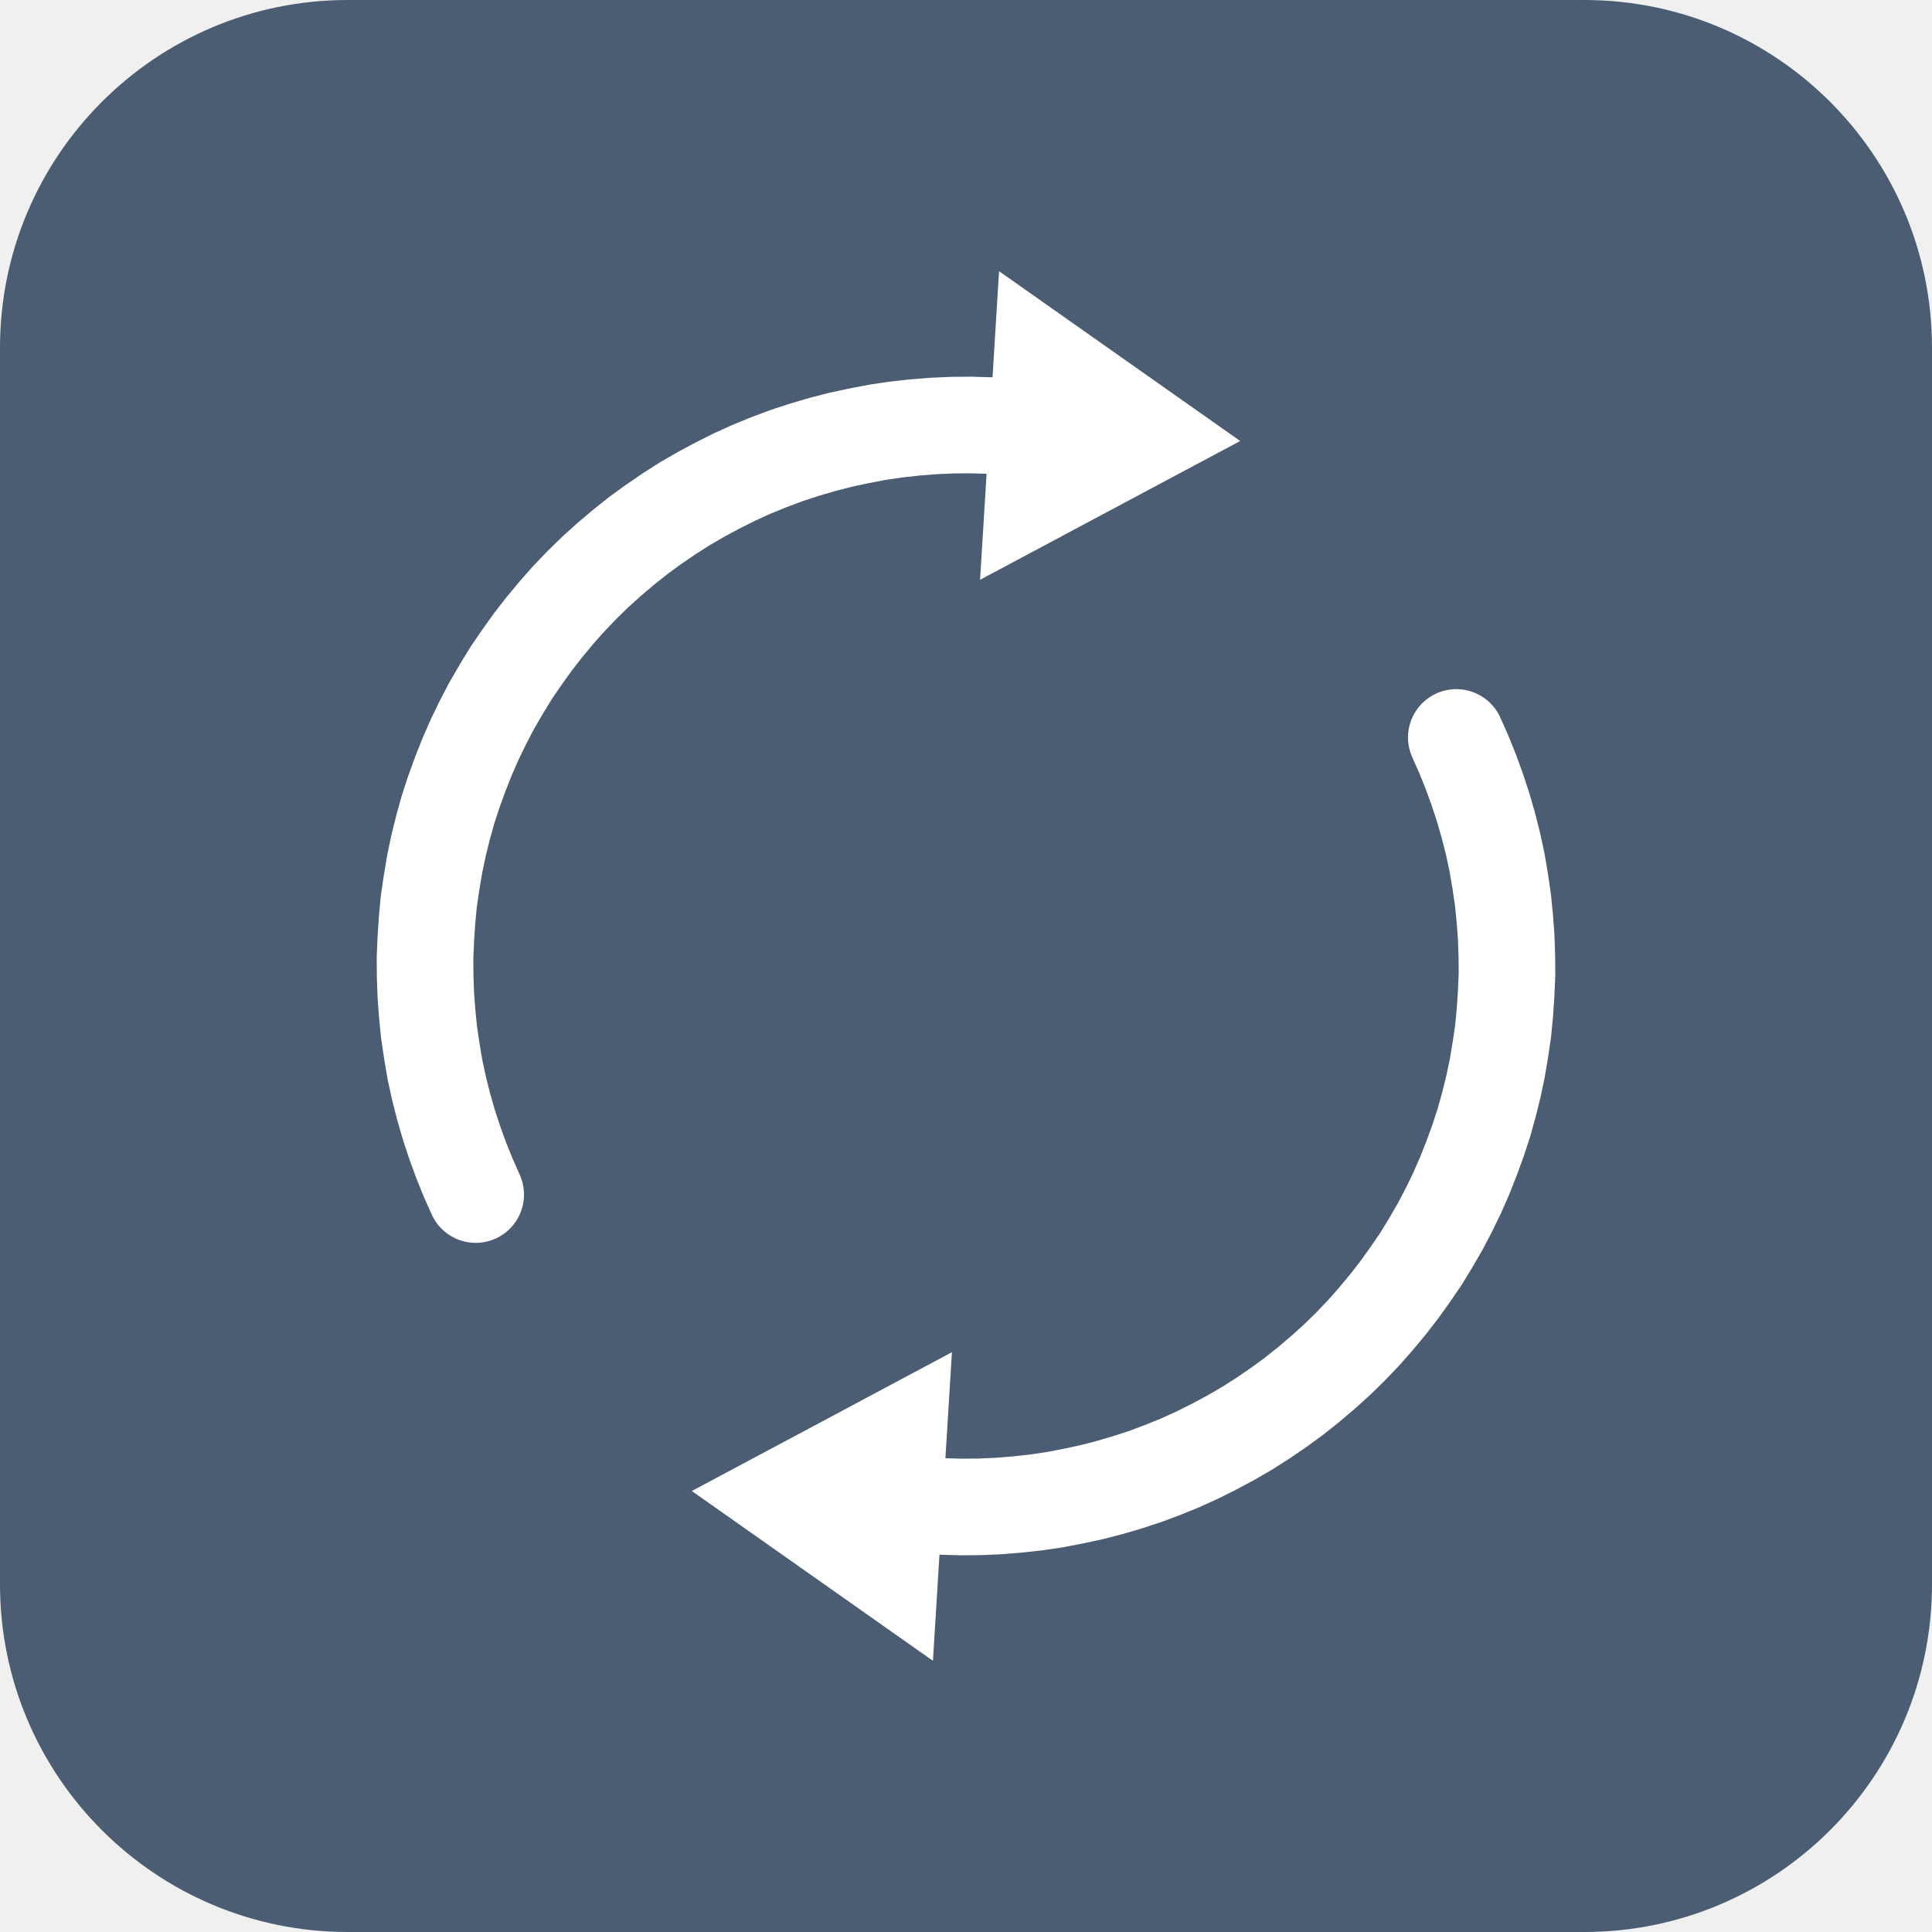
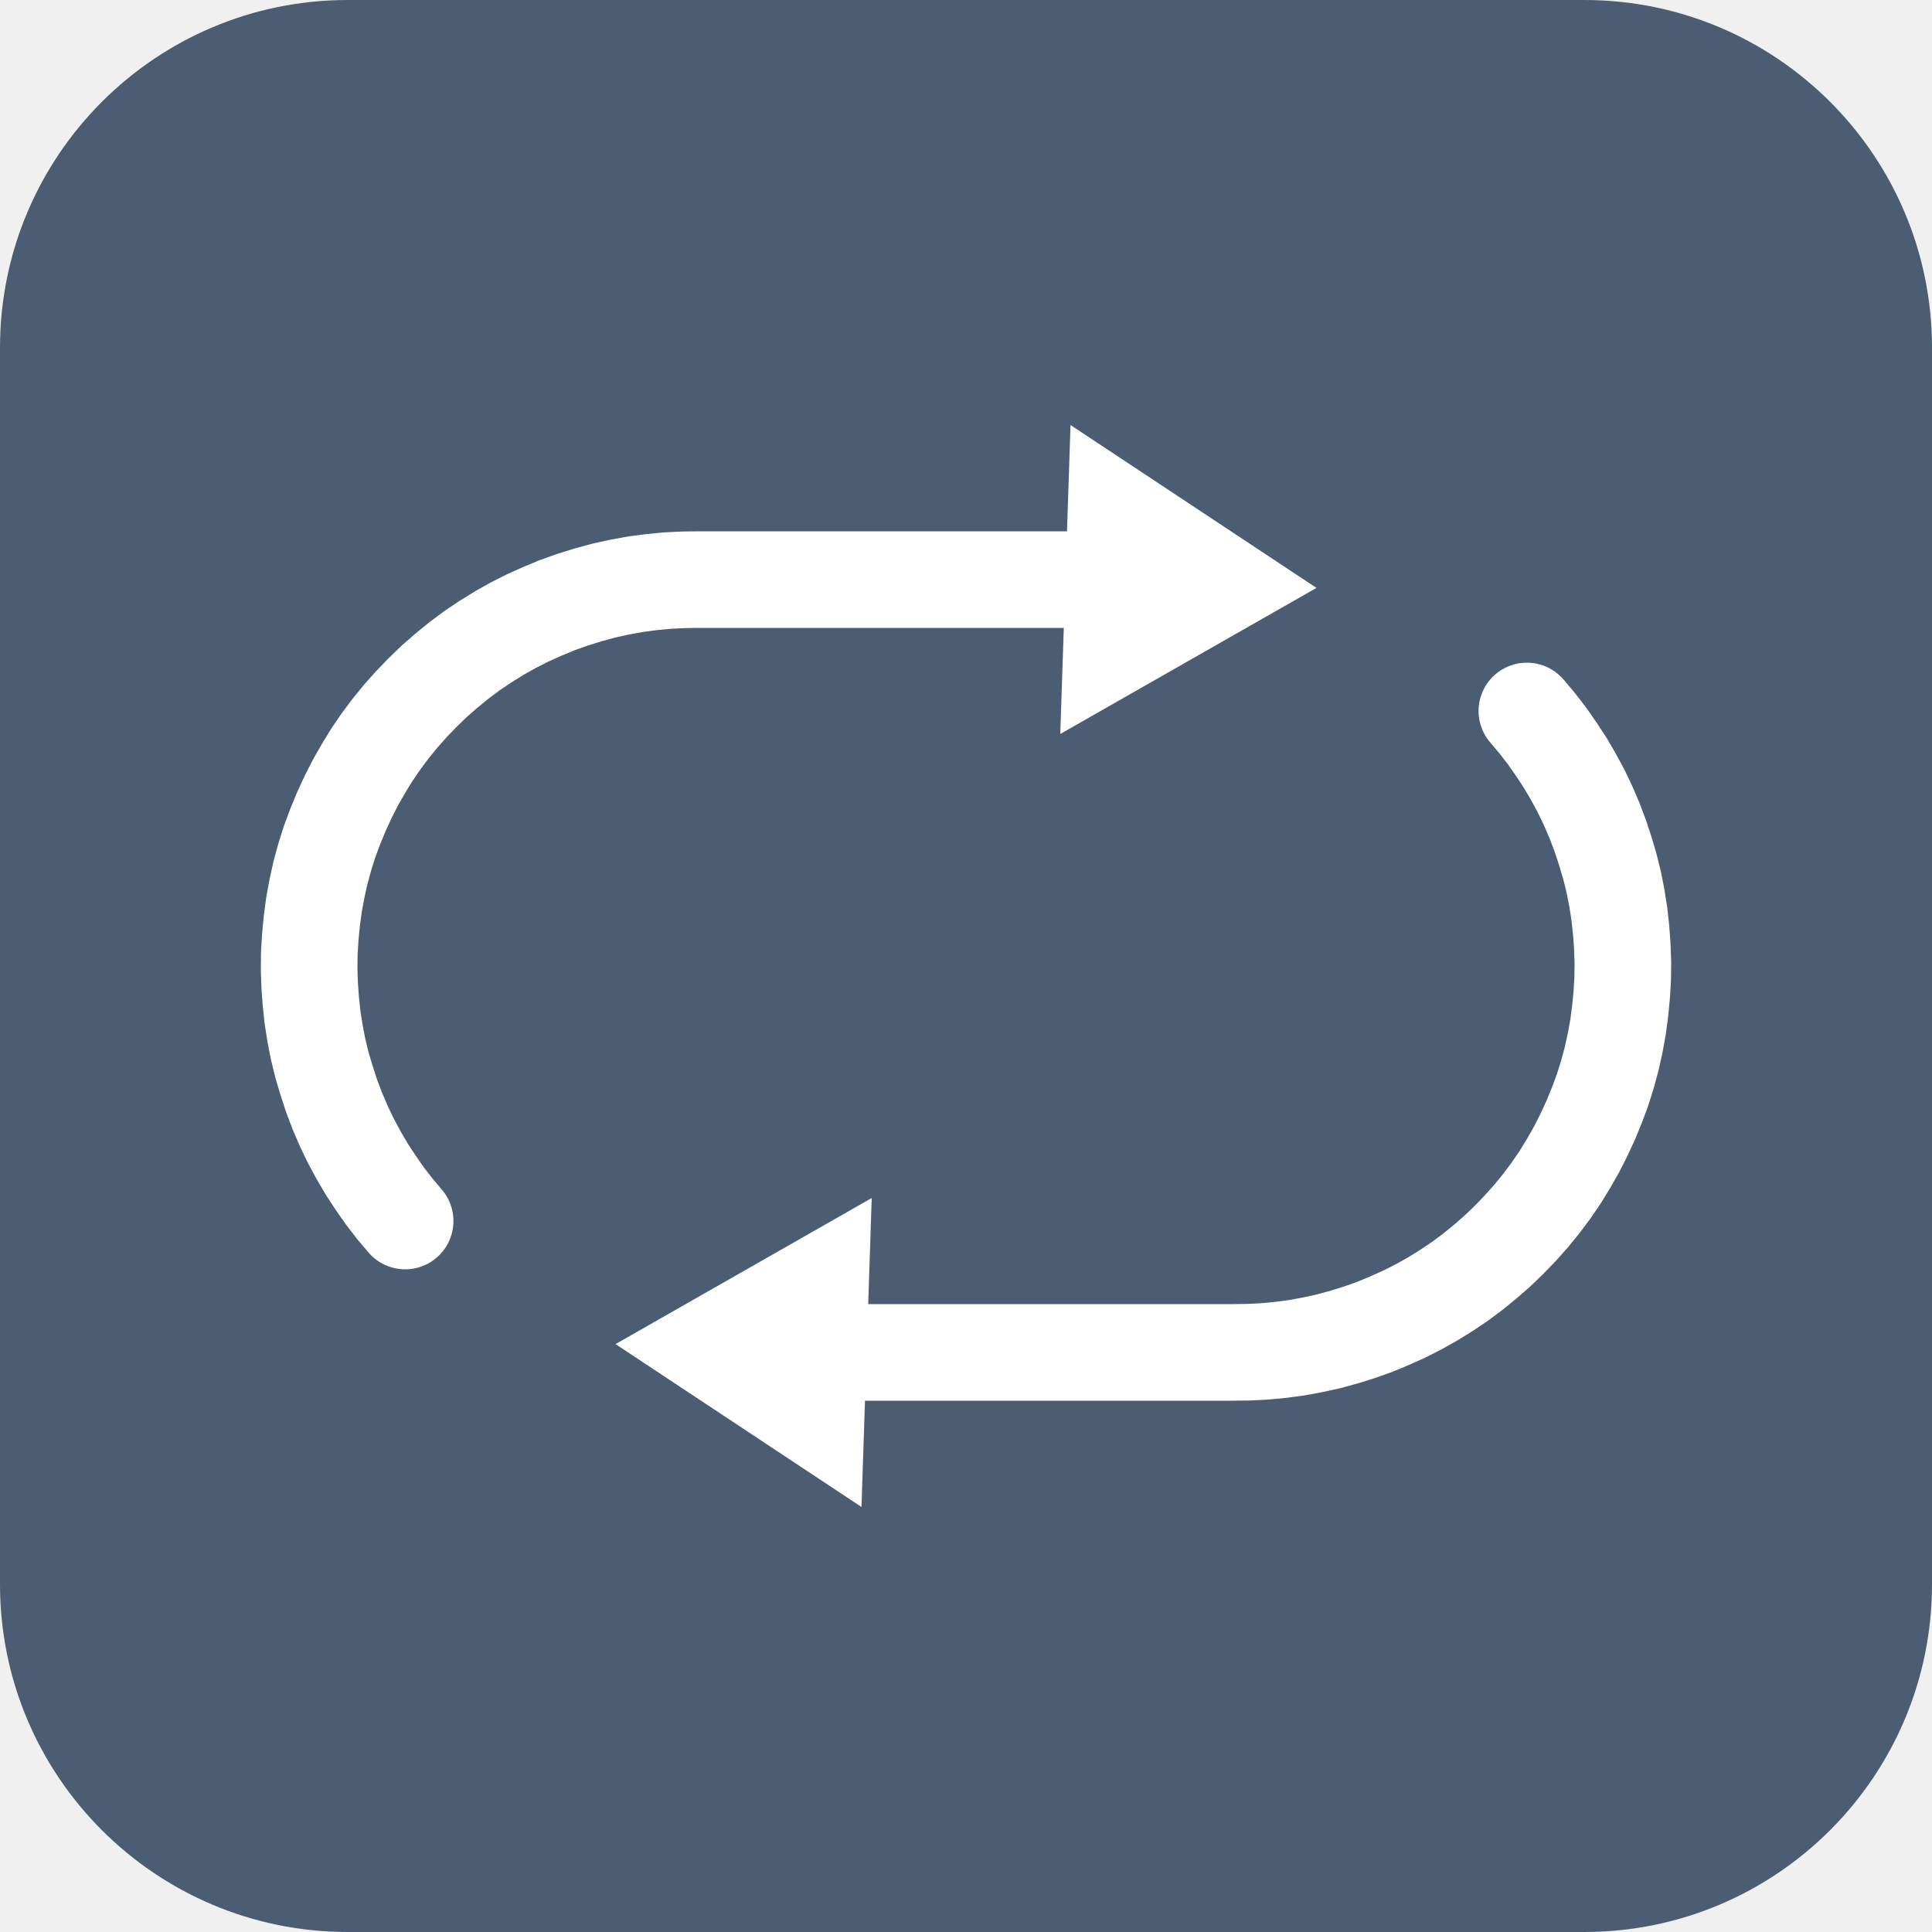
<svg xmlns="http://www.w3.org/2000/svg" viewBox="0 0 100 100">
  <rect width="100" height="100" rx="18" fill="#4a5d73" />
  <g fill="#fff">
-     <g transform="rotate(45 50 50)">
-       <path d="M59.58 23.69 L60.49 24.04 L61.38 24.42 L62.26 24.83 L63.13 25.27 L63.98 25.74 L64.82 26.24 L65.64 26.77 L66.43 27.33 L67.21 27.91 L67.97 28.53 L68.70 29.16 L69.42 29.83 L70.11 30.51 L70.77 31.23 L71.41 31.96 L72.03 32.71 L72.61 33.49 L73.18 34.29 L73.71 35.10 L74.21 35.93 L74.69 36.78 L75.13 37.65 L75.54 38.53 L75.93 39.43 L76.28 40.33 L76.60 41.25 L76.89 42.18 L77.14 43.12 L77.37 44.07 L77.55 45.03 L77.71 45.99 L77.83 46.95 L77.92 47.92 L77.98 48.89 L78.00 49.87 L77.99 50.84 L77.94 51.81 L77.86 52.78 L77.75 53.75 L77.60 54.71 L77.42 55.67 L77.21 56.62 L76.96 57.56 L76.68 58.49 L76.37 59.42 L76.03 60.33 L75.65 61.23 L75.25 62.11 L74.81 62.98 L74.34 63.84 L73.85 64.67 L73.32 65.49 L72.77 66.30 L72.19 67.08 L71.58 67.84 L70.95 68.58 L70.29 69.30 L69.61 69.99 L68.90 70.66 L68.17 71.30" fill="none" stroke="#fff" stroke-width="5" stroke-linecap="round" stroke-linejoin="round" />
-       <path d="M59.18 79.25 L63.62 64.65 L74.22 76.64 Z" />
-       <path d="M40.42 76.31 L39.51 75.96 L38.62 75.58 L37.74 75.17 L36.87 74.73 L36.02 74.26 L35.18 73.76 L34.36 73.23 L33.57 72.67 L32.79 72.09 L32.03 71.47 L31.30 70.84 L30.58 70.17 L29.89 69.49 L29.23 68.77 L28.59 68.04 L27.97 67.29 L27.39 66.51 L26.82 65.71 L26.29 64.90 L25.79 64.07 L25.31 63.22 L24.87 62.35 L24.46 61.47 L24.07 60.57 L23.72 59.67 L23.40 58.75 L23.11 57.82 L22.86 56.88 L22.63 55.93 L22.45 54.97 L22.29 54.01 L22.17 53.05 L22.08 52.08 L22.02 51.11 L22.00 50.13 L22.01 49.16 L22.06 48.19 L22.14 47.22 L22.25 46.25 L22.40 45.29 L22.58 44.33 L22.79 43.38 L23.04 42.44 L23.32 41.51 L23.63 40.58 L23.97 39.67 L24.35 38.77 L24.75 37.89 L25.19 37.02 L25.66 36.16 L26.15 35.33 L26.68 34.51 L27.23 33.70 L27.81 32.92 L28.42 32.16 L29.05 31.42 L29.71 30.70 L30.39 30.01 L31.10 29.34 L31.83 28.70" fill="none" stroke="#fff" stroke-width="5" stroke-linecap="round" stroke-linejoin="round" />
-       <path d="M40.82 20.75 L36.38 35.35 L25.78 23.36 Z" />
-     </g>
+     <path d="M79.03 36.80 L79.57 37.44 L80.08 38.10 L80.56 38.79 L81.02 39.49 L81.44 40.21 L81.84 40.95 L82.20 41.70 L82.53 42.47 L82.83 43.26 L83.09 44.05 L83.33 44.86 L83.53 45.67 L83.69 46.49 L83.82 47.32 L83.91 48.15 L83.97 48.98 L84.00 49.82 L83.99 50.66 L83.94 51.50 L83.86 52.33 L83.75 53.16 L83.60 53.98 L83.42 54.80 L83.20 55.61 L82.95 56.41 L82.66 57.19 L82.34 57.97 L81.99 58.73 L81.61 59.48 L81.20 60.20 L80.76 60.92 L80.29 61.61 L79.79 62.28 L79.26 62.93 L78.70 63.56 L78.12 64.16 L77.52 64.74 L76.89 65.29 L76.24 65.82 L75.57 66.32 L74.87 66.79 L74.16 67.23 L73.43 67.64 L72.68 68.02 L71.92 68.36 L71.15 68.68 L70.36 68.96 L69.56 69.21 L68.75 69.43 L67.93 69.61 L67.11 69.76 L66.28 69.87 L65.44 69.95 L64.61 69.99 L63.77 70.00 L62.93 70.00 L62.09 70.00 L61.26 70.00 L60.42 70.00 L59.58 70.00 L58.74 70.00 L57.91 70.00 L57.07 70.00 L56.23 70.00 L55.39 70.00 L54.56 70.00 L53.72 70.00 L52.88 70.00 L52.04 70.00 L51.21 70.00 L50.37 70.00 L49.53 70.00 L48.69 70.00 L47.86 70.00 L47.02 70.00 L46.18 70.00 L45.34 70.00 L44.51 70.00 L43.67 70.00 L42.83 70.00" fill="none" stroke="#fff" stroke-width="5" stroke-linecap="round" stroke-linejoin="round" />
+     <path d="M31.86 69.57 L45.12 62.01 L44.59 78.00 Z" />
+     <path d="M20.97 63.20 L20.43 62.56 L19.92 61.90 L19.44 61.21 L18.98 60.51 L18.56 59.79 L18.16 59.05 L17.80 58.30 L17.47 57.53 L17.17 56.74 L16.91 55.95 L16.67 55.14 L16.47 54.33 L16.31 53.51 L16.18 52.68 L16.09 51.85 L16.03 51.02 L16.00 50.18 L16.01 49.34 L16.06 48.50 L16.14 47.67 L16.25 46.84 L16.40 46.02 L16.58 45.20 L16.80 44.39 L17.05 43.59 L17.34 42.81 L17.66 42.03 L18.01 41.27 L18.39 40.52 L18.80 39.80 L19.24 39.08 L19.71 38.39 L20.21 37.72 L20.74 37.07 L21.30 36.44 L21.88 35.84 L22.48 35.26 L23.11 34.71 L23.76 34.18 L24.43 33.68 L25.13 33.21 L25.84 32.77 L26.57 32.36 L27.32 31.98 L28.08 31.64 L28.85 31.32 L29.64 31.04 L30.44 30.79 L31.25 30.57 L32.07 30.39 L32.89 30.24 L33.72 30.13 L34.56 30.05 L35.39 30.01 L36.23 30.00 L37.07 30.00 L37.91 30.00 L38.74 30.00 L39.58 30.00 L40.42 30.00 L41.26 30.00 L42.09 30.00 L42.93 30.00 L43.77 30.00 L44.61 30.00 L45.44 30.00 L46.28 30.00 L47.12 30.00 L47.96 30.00 L48.79 30.00 L49.63 30.00 L50.47 30.00 L51.31 30.00 L52.14 30.00 L52.98 30.00 L53.82 30.00 L54.66 30.00 L55.49 30.00 L56.33 30.00 L57.17 30.00" fill="none" stroke="#fff" stroke-width="5" stroke-linecap="round" stroke-linejoin="round" />
+     <path d="M68.14 30.43 L54.88 37.99 L55.41 22.00 Z" />
  </g>
</svg>
